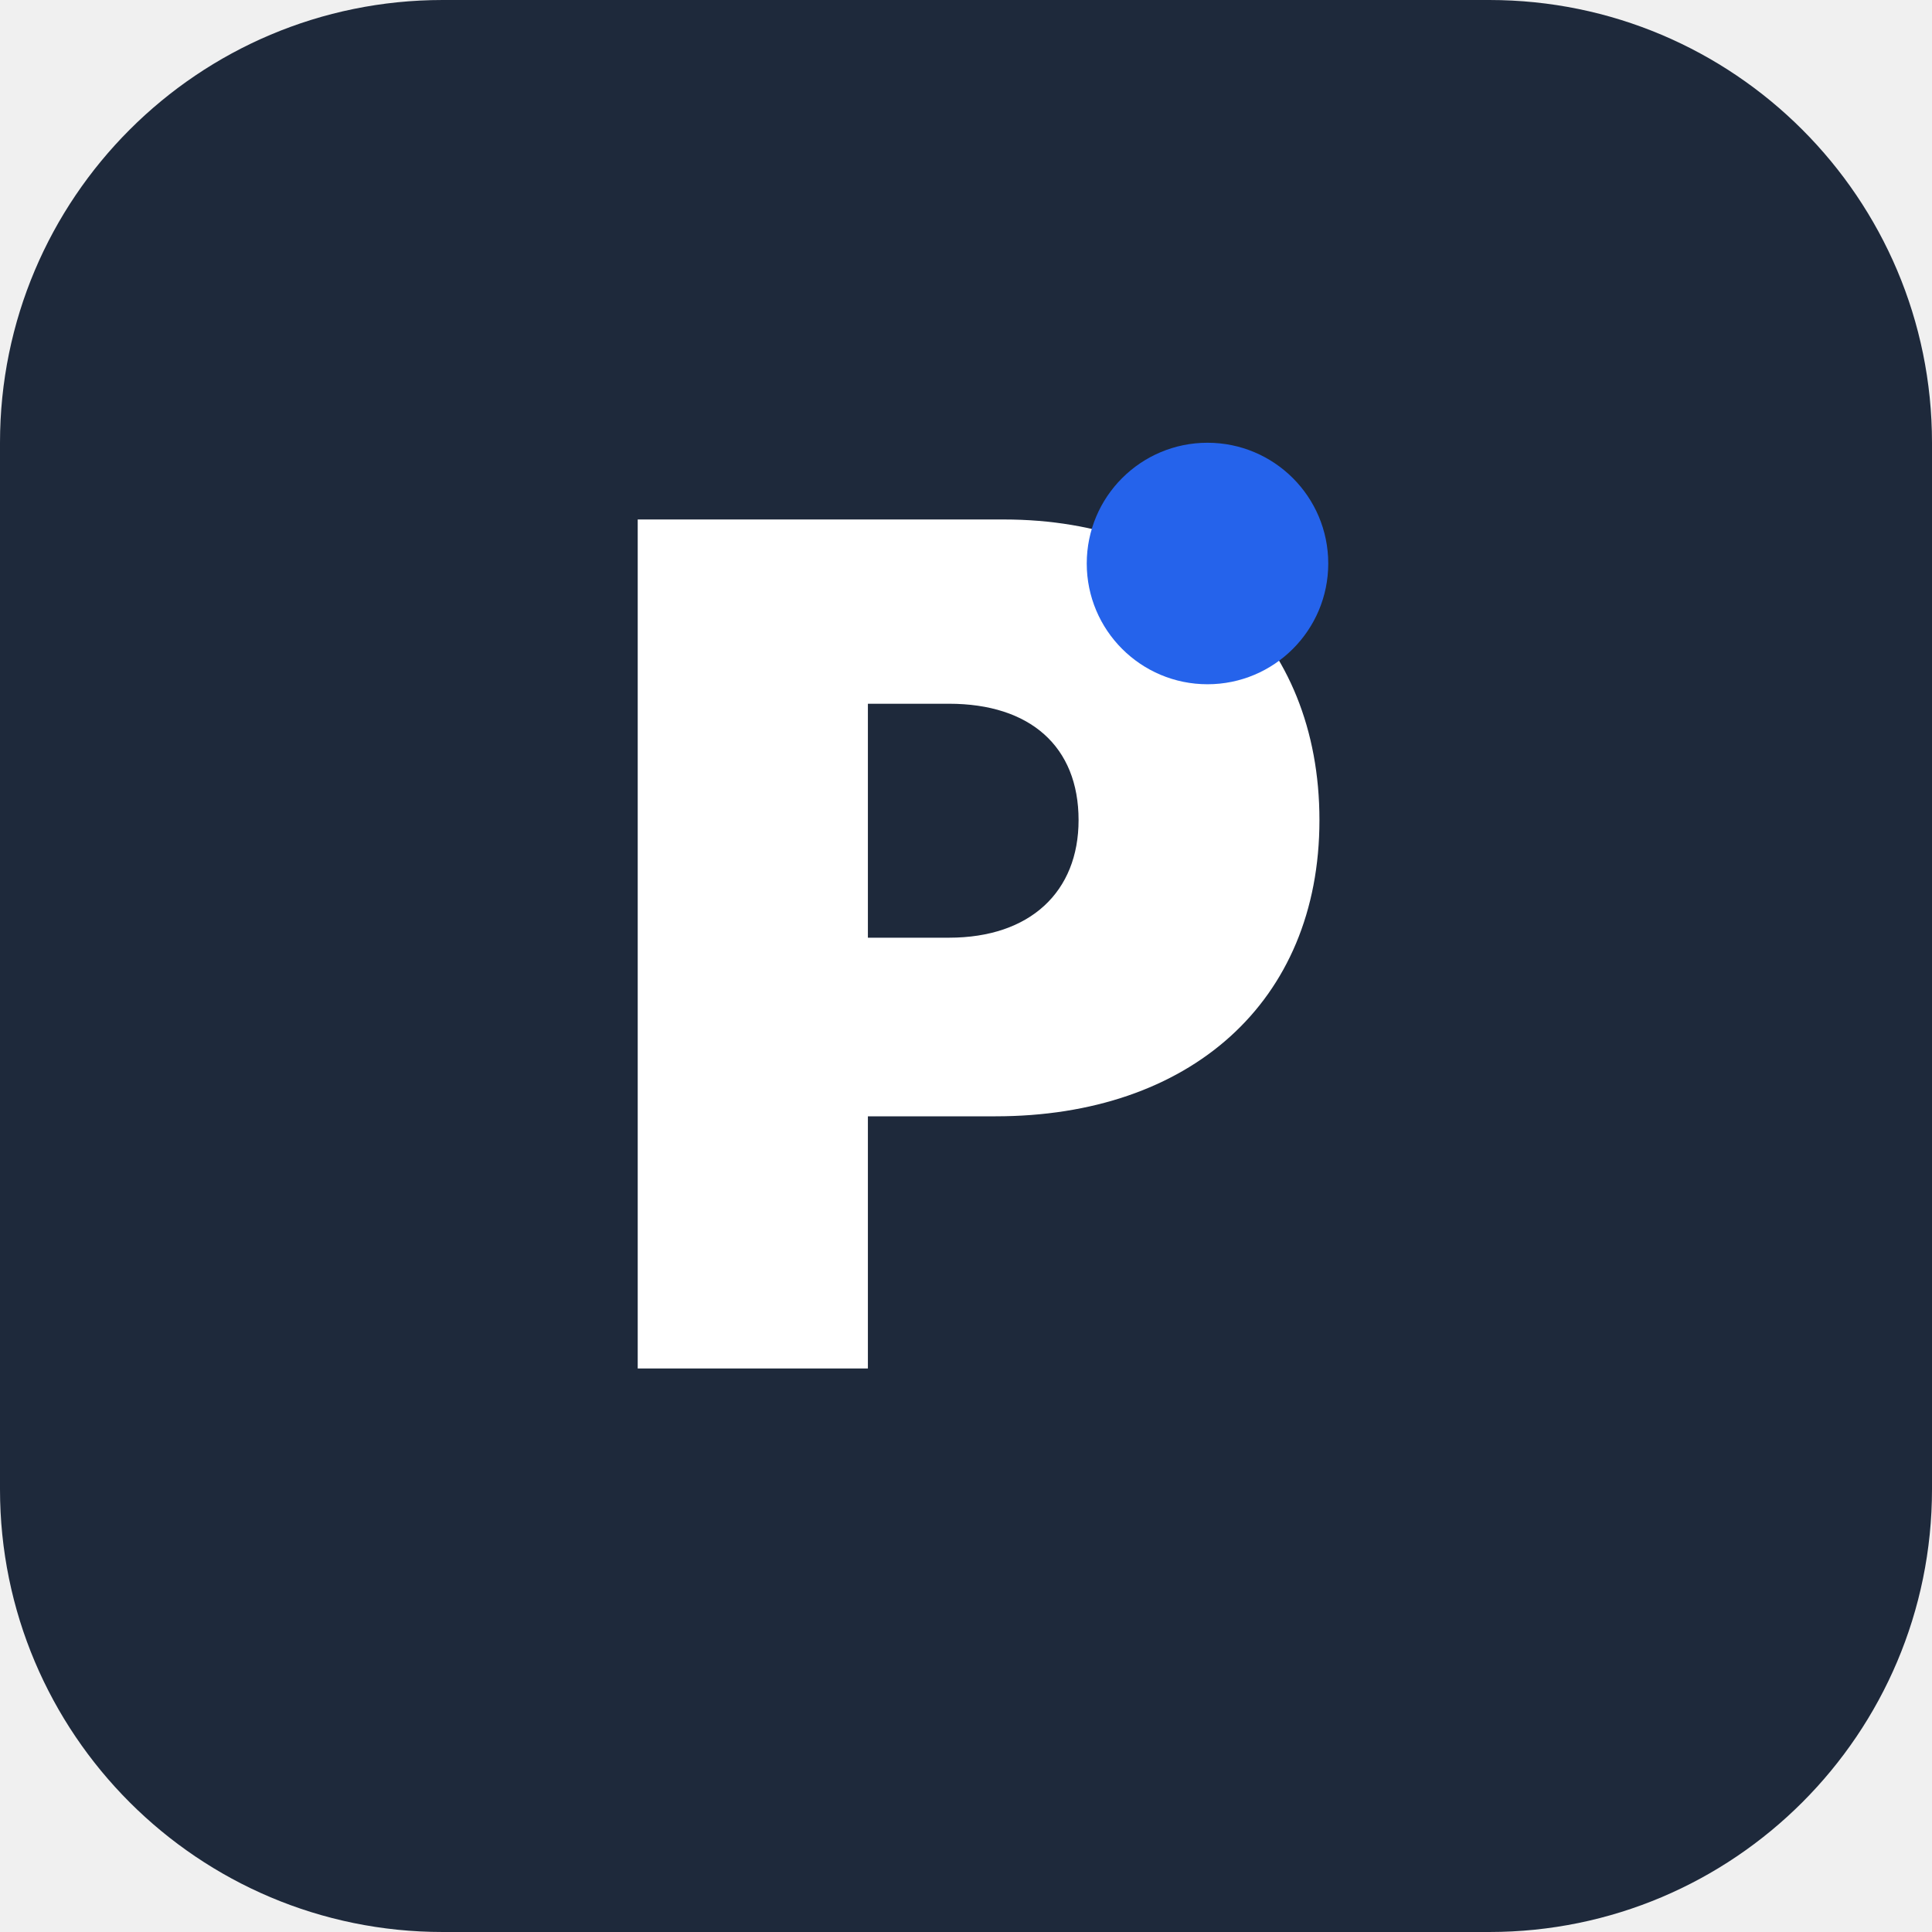
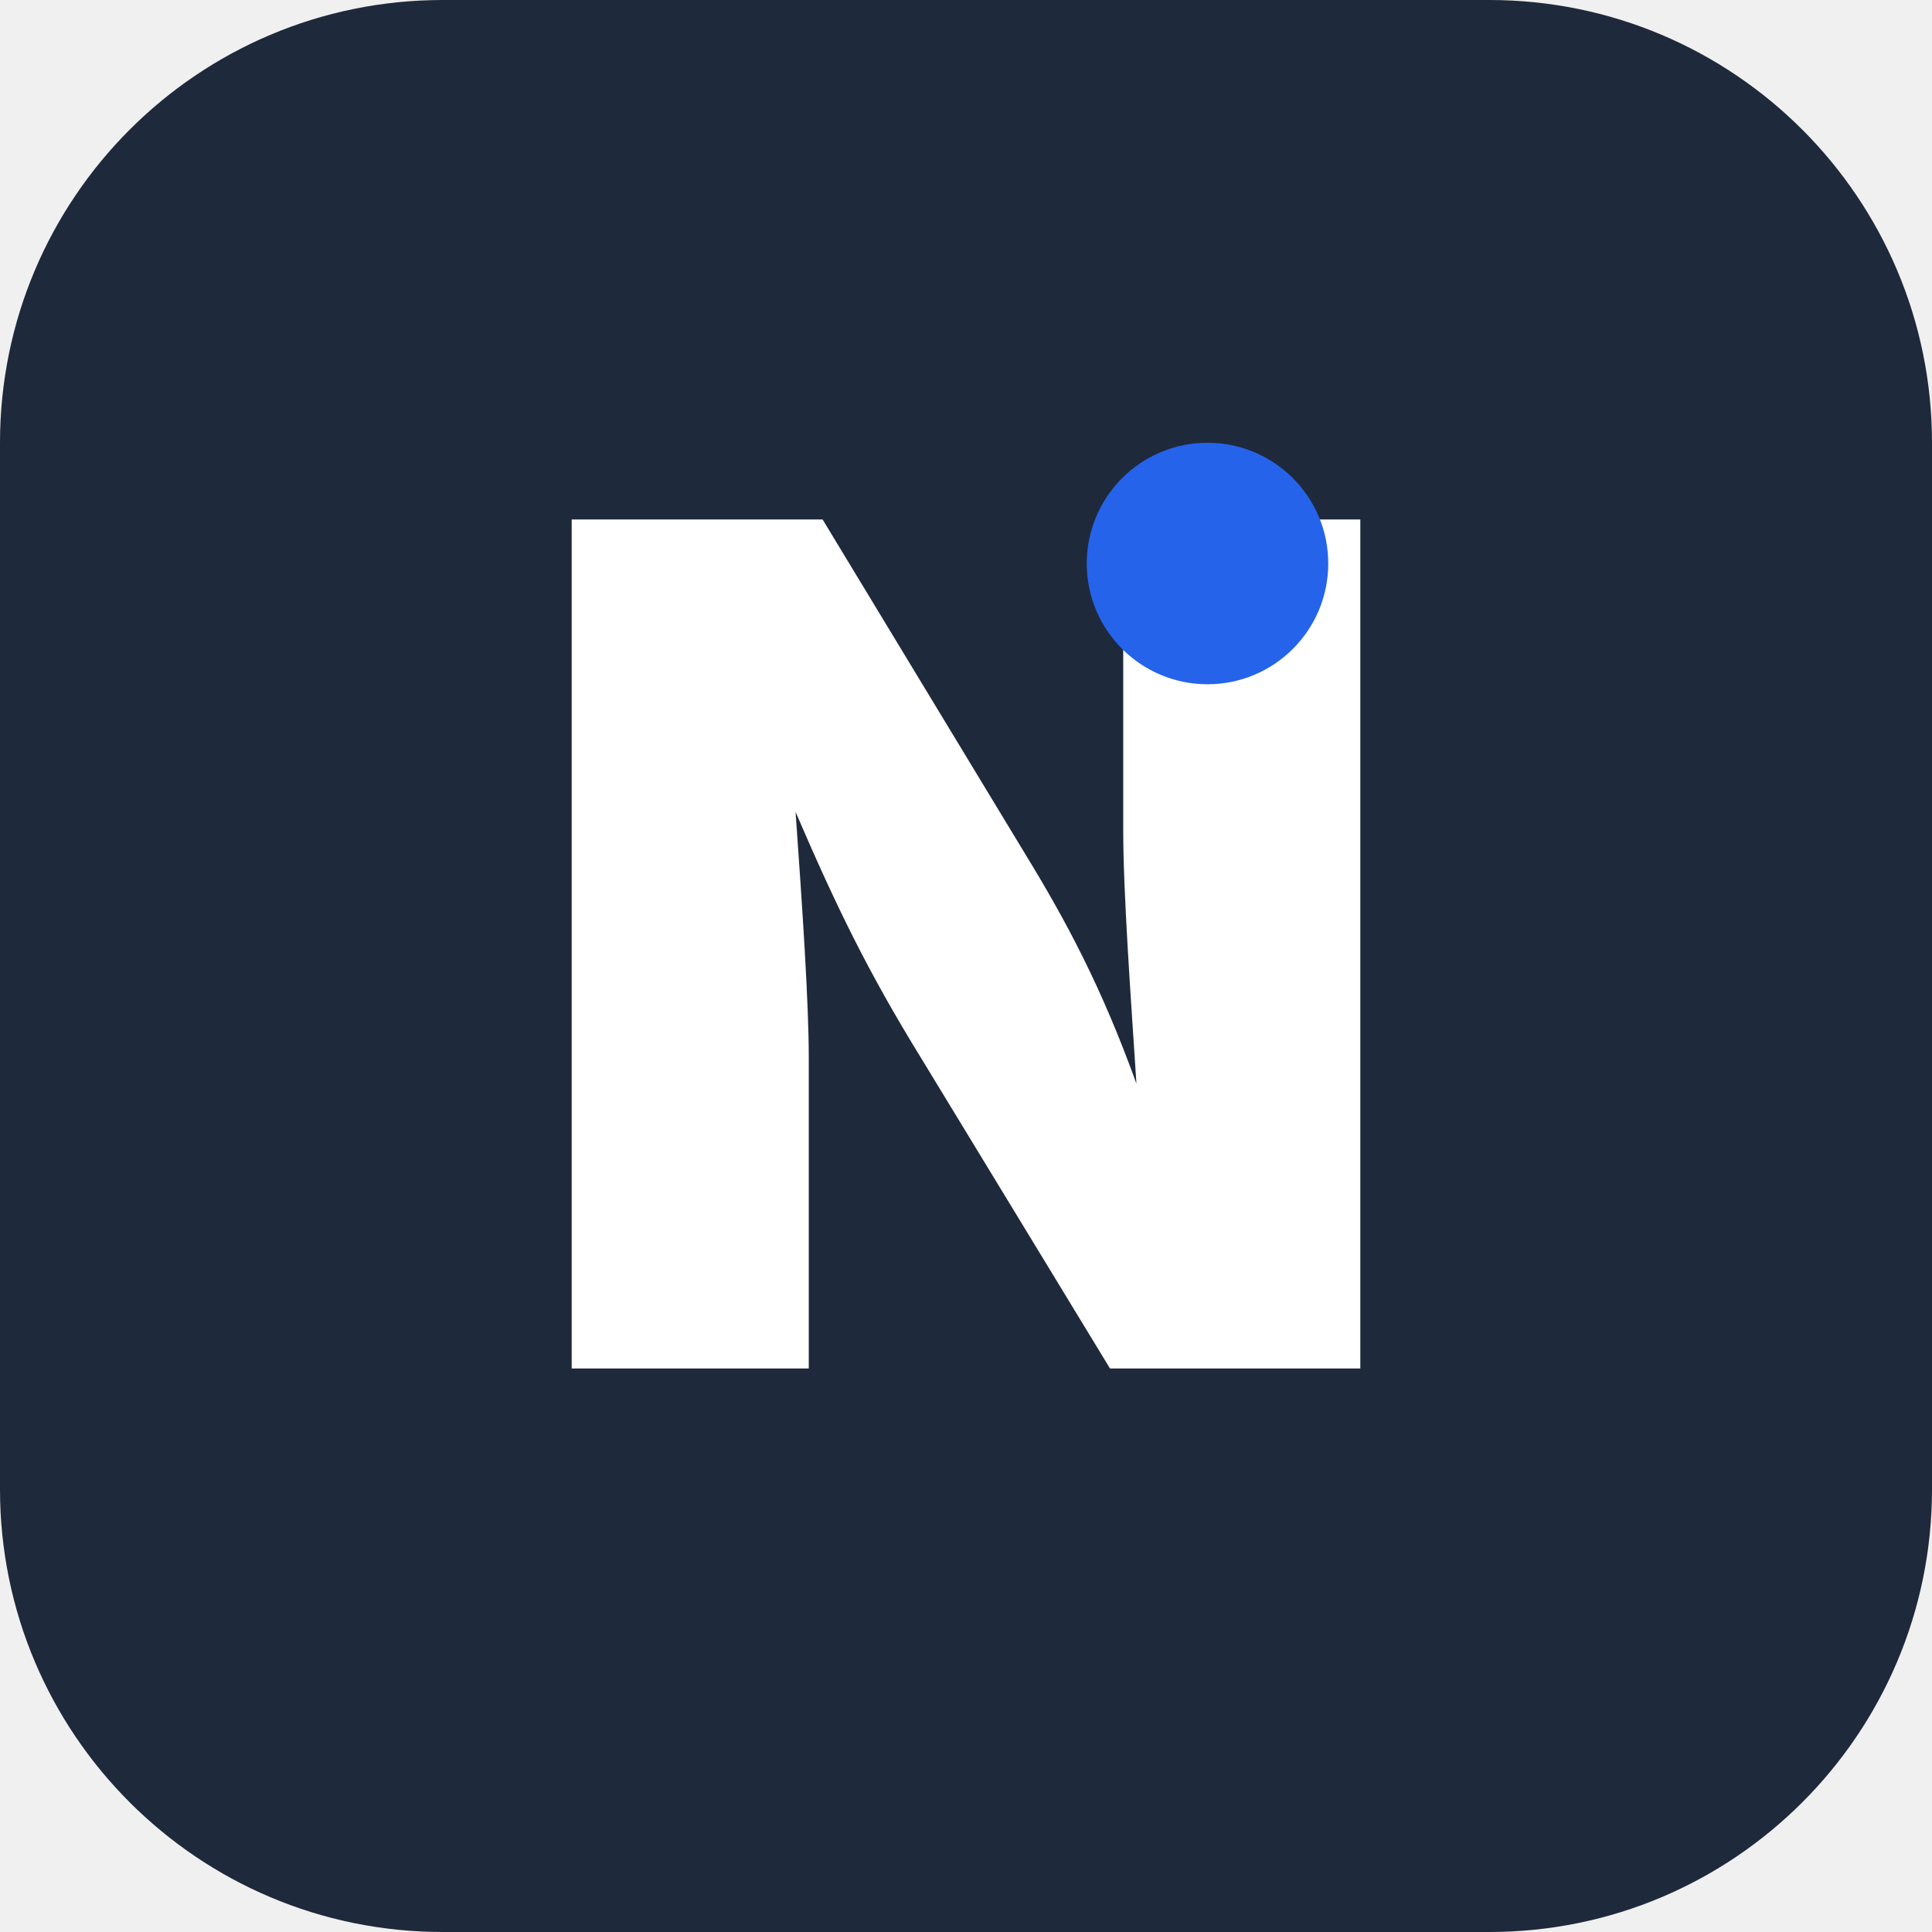
<svg xmlns="http://www.w3.org/2000/svg" viewBox="0 0 48 48" width="48" height="48">
  <rect width="48" height="48" rx="11" fill="#1E293B" />
-   <text x="24" y="34" text-anchor="middle" font-family="-apple-system, BlinkMacSystemFont, 'Segoe UI', sans-serif" font-size="29" font-weight="900" fill="#FFFFFF" letter-spacing="-0">P</text>
+   <text x="24" y="34" text-anchor="middle" font-family="-apple-system, BlinkMacSystemFont, 'Segoe UI', sans-serif" font-size="29" font-weight="900" fill="#FFFFFF" letter-spacing="-0">N</text>
  <circle cx="30" cy="14" r="3" fill="#2563EB" />
</svg>
